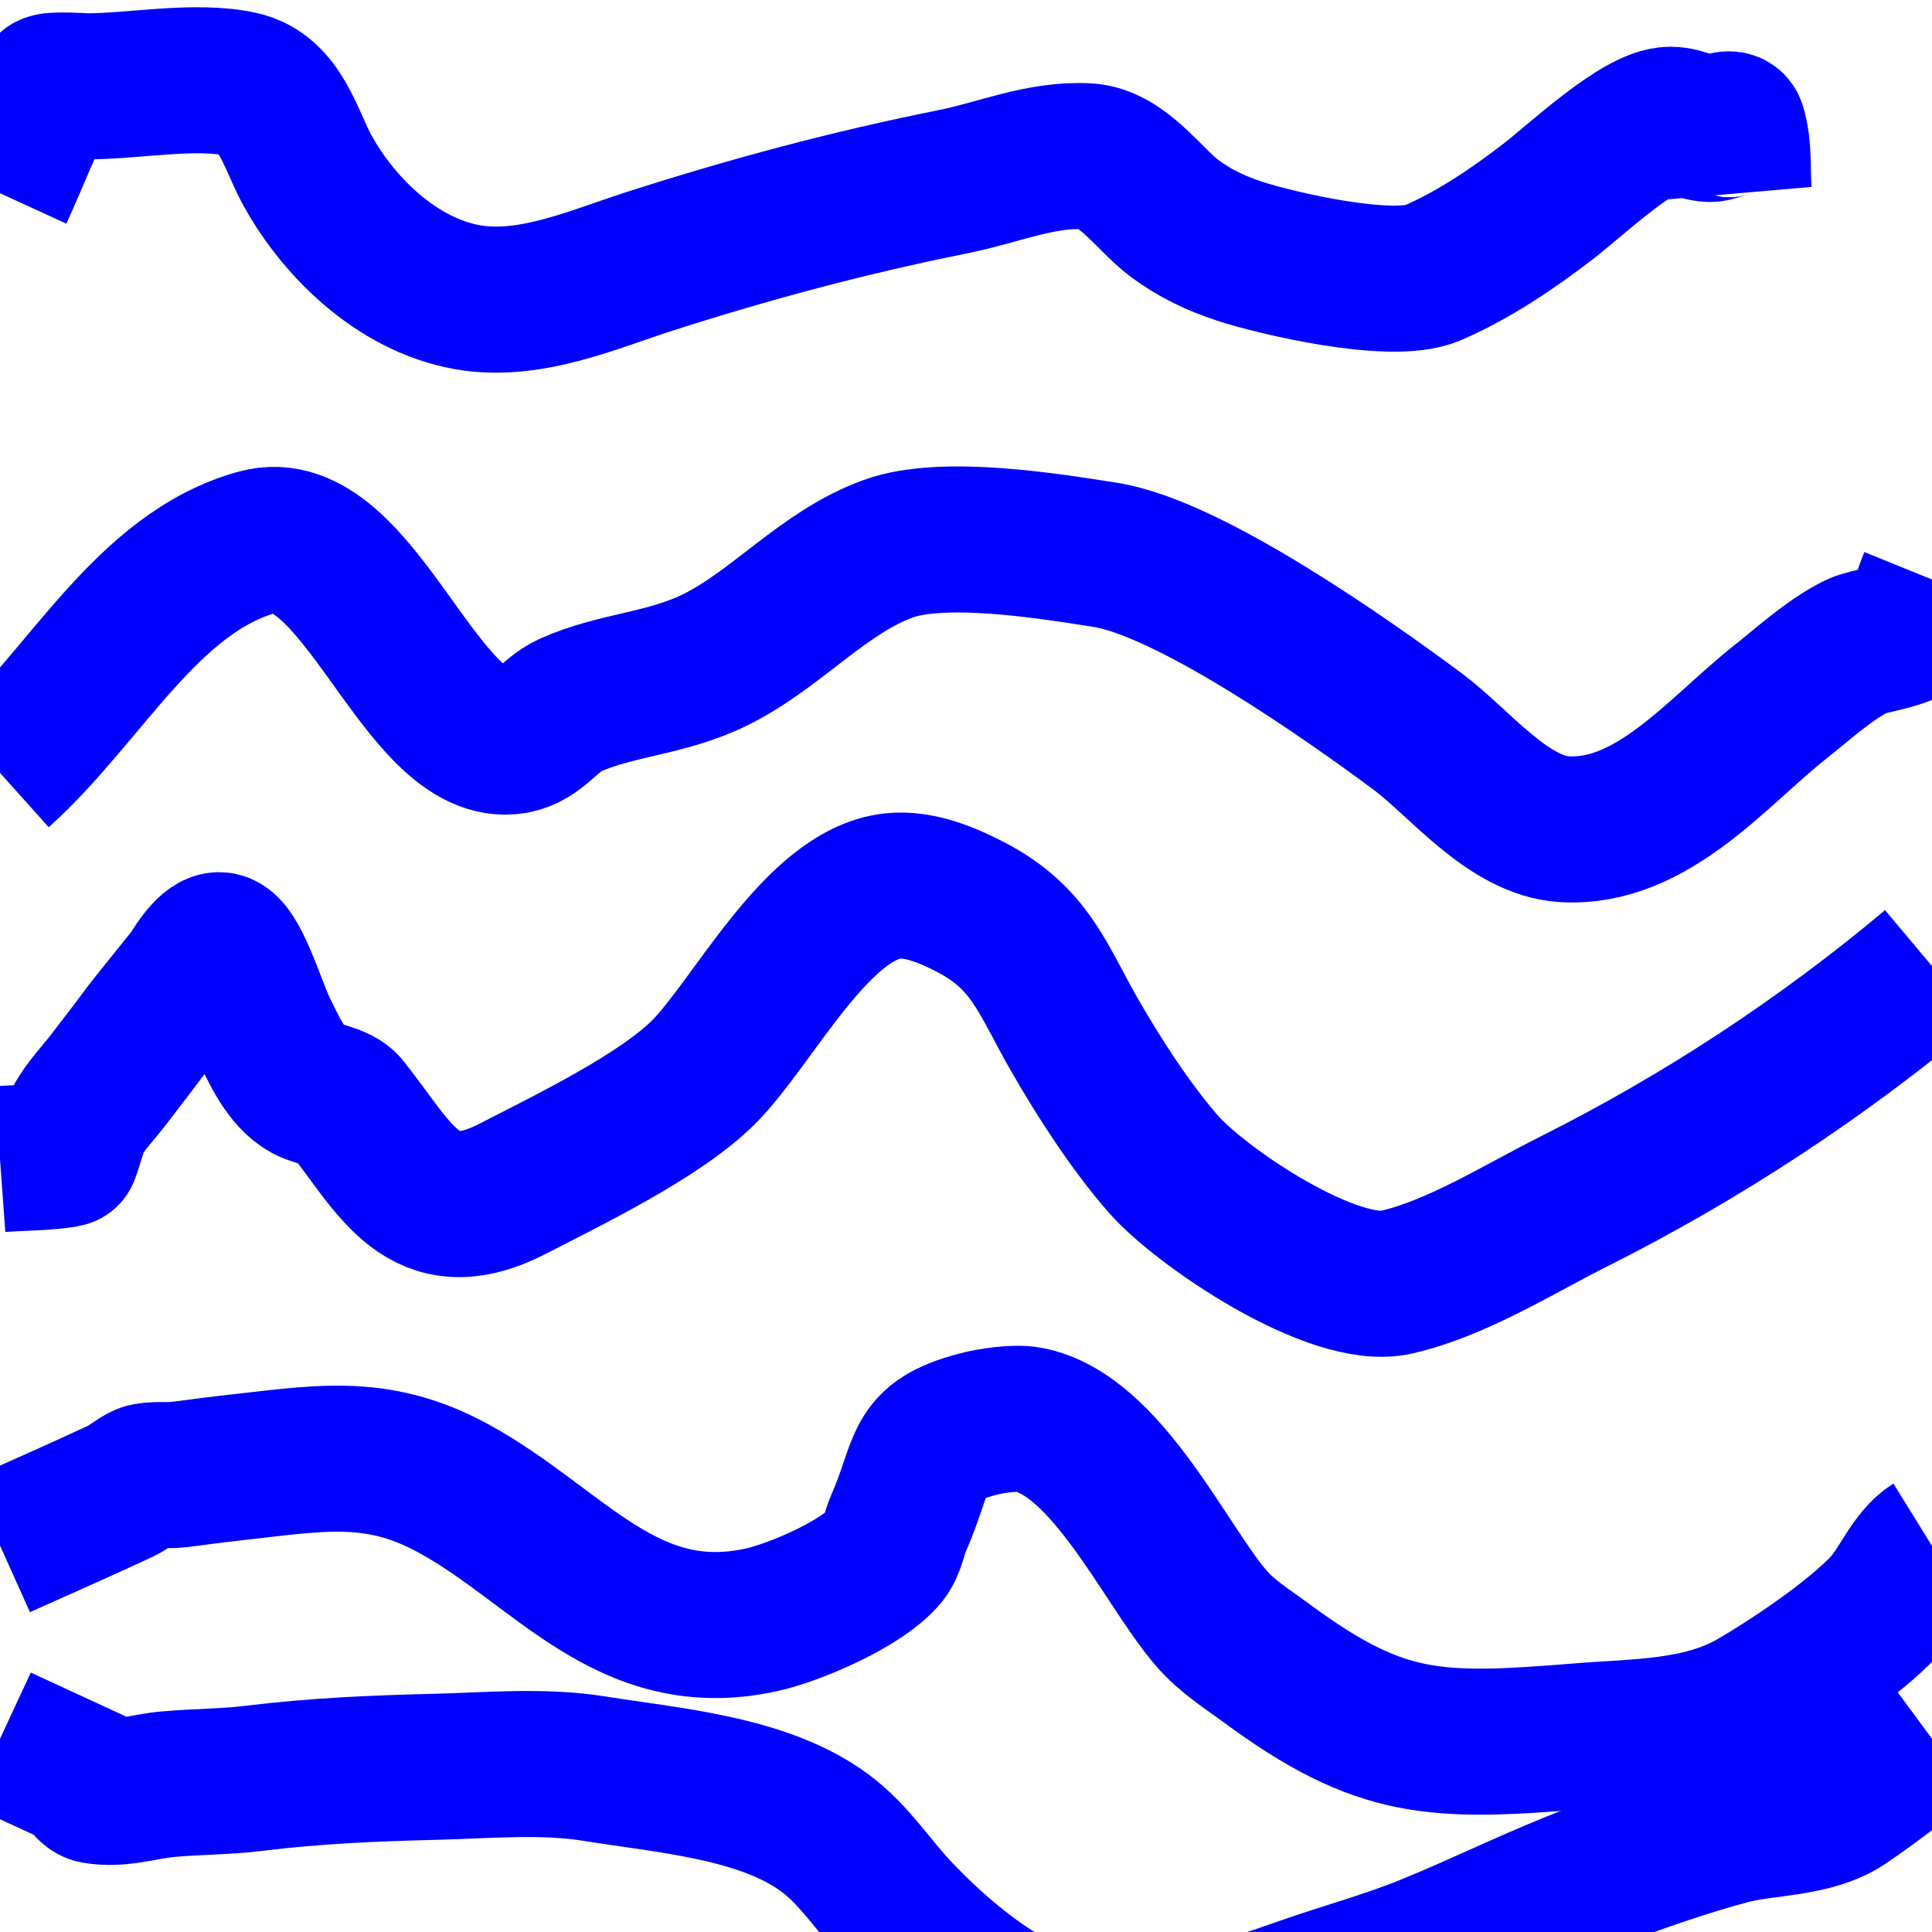
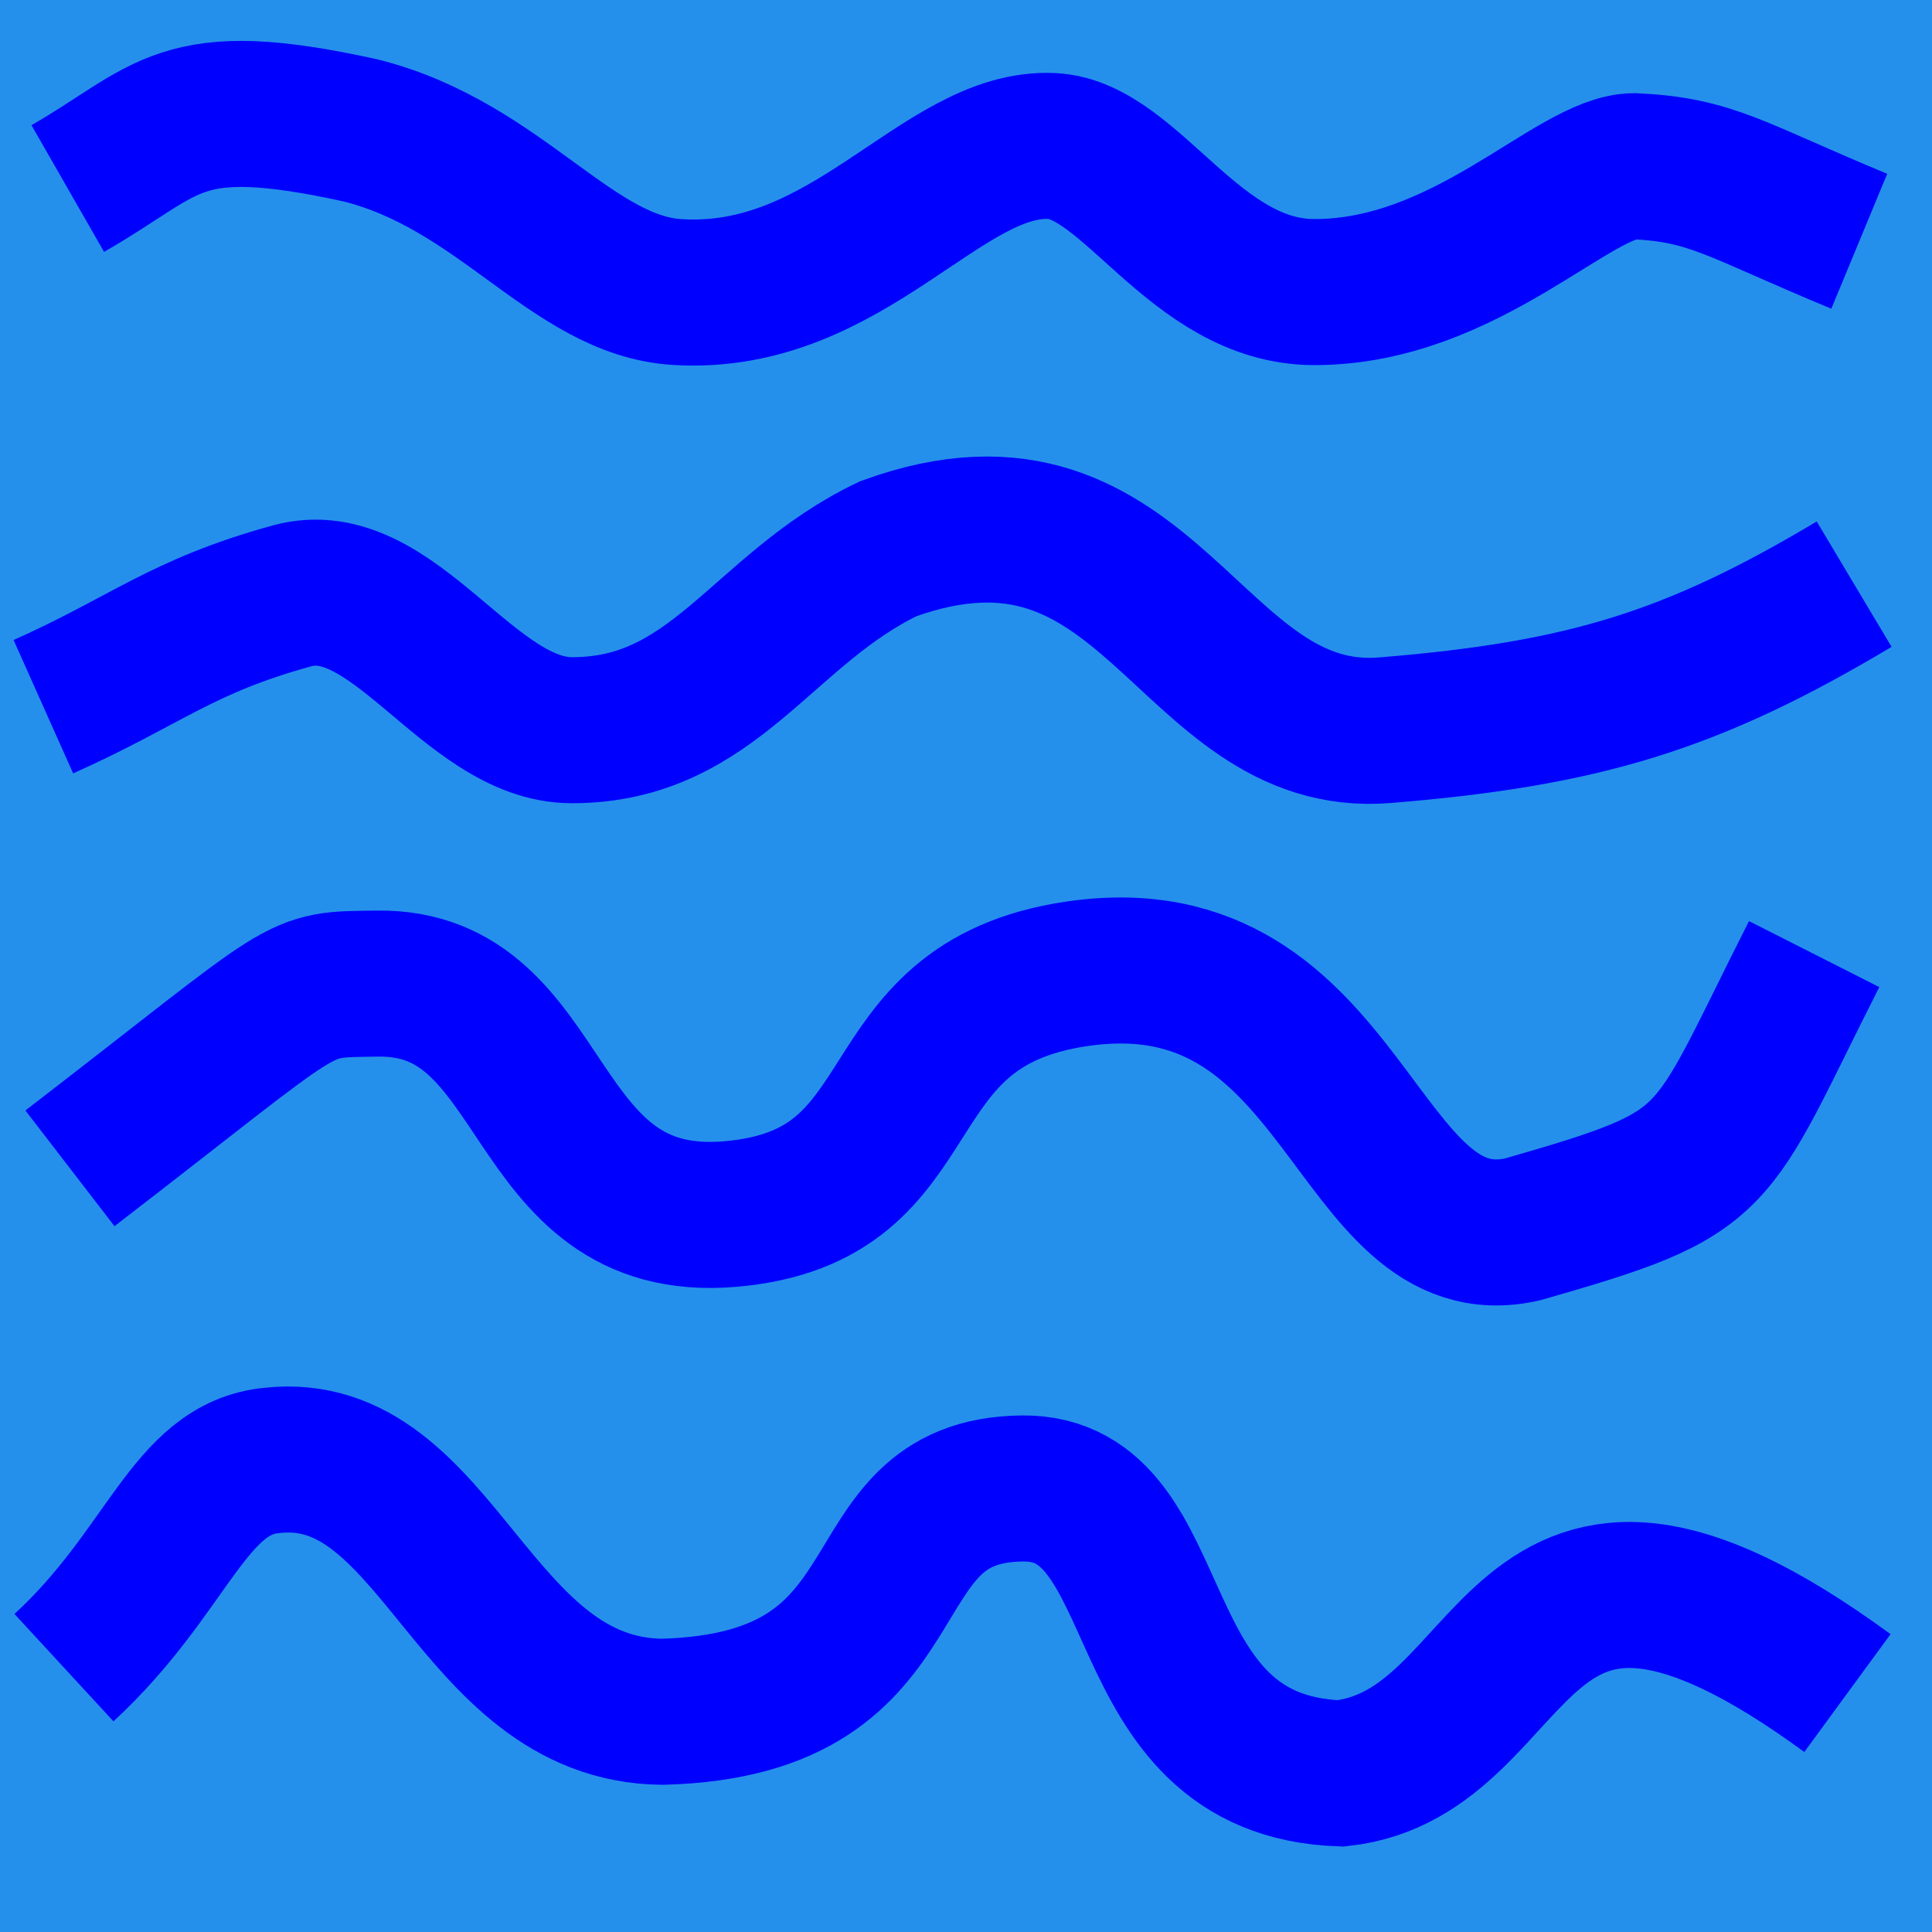
<svg xmlns="http://www.w3.org/2000/svg" width="50" height="50" viewBox="0 0 13.229 13.229" version="1.1" id="svg5">
  <defs id="defs2" />
  <g id="layer1">
-     <rect style="fill:#ffffff;stroke:#000000;stroke-width:0;stroke-dasharray:none" id="rect483" width="13.229" height="13.229" x="0" y="0" />
-     <path style="fill:none;stroke:#0000ff;stroke-width:1;stroke-dasharray:none;fill-opacity:1;stroke-opacity:1" d="M 0,1.323 C 0.111,1.081 0.203,0.83 0.333,0.597 c 0.012,-0.022 0.249,-0.006 0.265,-0.006 0.32,0 0.741,-0.083 1.051,-0.014 0.271,0.06 0.34,0.379 0.455,0.588 C 2.334,1.582 2.756,1.976 3.245,2.042 3.653,2.096 4.066,1.913 4.443,1.791 5.134,1.569 5.821,1.385 6.532,1.243 6.838,1.181 7.128,1.053 7.442,1.07 7.684,1.082 7.864,1.361 8.042,1.495 8.179,1.597 8.325,1.667 8.488,1.72 8.735,1.801 9.53,1.989 9.808,1.869 10.084,1.751 10.36,1.565 10.6,1.38 c 0.19,-0.146 0.625,-0.56 0.837,-0.56 0.096,0 0.175,0.059 0.271,0.063 0.053,0.002 0.143,-0.063 0.159,-0.012 0.044,0.145 0.026,0.302 0.039,0.452" id="path2780" />
-     <path style="fill:none;stroke:#0000ff;stroke-width:1;stroke-dasharray:none;fill-opacity:1;stroke-opacity:1" d="M 0,5.292 C 0.588,4.765 1.004,3.921 1.765,3.712 2.459,3.522 2.88,5.183 3.52,5.073 3.684,5.044 3.759,4.895 3.901,4.83 4.219,4.686 4.563,4.684 4.901,4.516 5.318,4.31 5.638,3.918 6.083,3.757 c 0.376,-0.136 1.096,-0.019 1.484,0.042 0.583,0.091 1.677,0.866 2.139,1.209 0.287,0.213 0.62,0.648 1.008,0.67 0.601,0.034 1.05,-0.535 1.477,-0.872 0.153,-0.121 0.341,-0.293 0.524,-0.382 0.081,-0.039 0.348,-0.068 0.387,-0.139 0.055,-0.1 0.084,-0.211 0.127,-0.317" id="path2782" />
-     <path style="fill:none;stroke:#0000ff;stroke-width:1;stroke-dasharray:none;fill-opacity:1;stroke-opacity:1" d="M 13.229,6.615 C 12.484,7.241 11.653,7.787 10.78,8.225 10.404,8.413 9.977,8.685 9.56,8.78 9.129,8.878 8.222,8.264 7.965,7.97 7.742,7.714 7.529,7.385 7.358,7.087 7.141,6.711 7.06,6.426 6.648,6.212 6.493,6.131 6.293,6.046 6.11,6.067 5.591,6.125 5.155,7.004 4.818,7.341 4.519,7.64 3.9,7.939 3.516,8.137 2.895,8.459 2.708,7.997 2.371,7.576 2.316,7.508 2.173,7.495 2.1,7.455 1.956,7.376 1.874,7.183 1.807,7.048 1.73,6.892 1.611,6.472 1.501,6.472 c -0.082,0 -0.186,0.189 -0.194,0.199 C 0.755,7.36 1.239,6.749 0.735,7.403 0.682,7.472 0.577,7.584 0.532,7.673 0.506,7.727 0.46,7.903 0.452,7.904 0.303,7.928 0.151,7.926 0,7.937" id="path2784" />
-     <path style="fill:none;stroke:#0000ff;stroke-width:1;stroke-dasharray:none;fill-opacity:1;stroke-opacity:1" d="m 0,10.583 c 0.278,-0.125 0.557,-0.247 0.833,-0.376 0.048,-0.022 0.103,-0.073 0.155,-0.095 0.042,-0.018 0.19,-0.009 0.218,-0.013 0.119,-0.014 0.238,-0.032 0.358,-0.045 0.611,-0.067 1.007,-0.152 1.536,0.135 0.726,0.394 1.19,1.104 2.112,0.903 0.226,-0.049 0.697,-0.249 0.85,-0.44 0.05,-0.063 0.058,-0.149 0.091,-0.223 0.182,-0.414 0.103,-0.56 0.538,-0.676 0.088,-0.024 0.259,-0.05 0.352,-0.032 0.534,0.102 0.936,0.993 1.248,1.356 0.109,0.128 0.251,0.215 0.385,0.314 0.778,0.573 1.152,0.578 2.134,0.498 0.406,-0.033 0.836,-0.022 1.2,-0.232 0.255,-0.148 0.689,-0.438 0.9,-0.667 0.11,-0.12 0.187,-0.325 0.318,-0.406" id="path2786" />
-     <path style="fill:none;stroke:#0000ff;stroke-width:1;stroke-dasharray:none;fill-opacity:1;stroke-opacity:1" d="m 13.229,11.906 c -0.198,0.146 -0.391,0.301 -0.595,0.439 -0.222,0.149 -0.544,0.13 -0.793,0.196 -0.306,0.082 -0.62,0.192 -0.918,0.304 -0.389,0.146 -0.761,0.334 -1.146,0.49 -0.275,0.112 -0.568,0.191 -0.848,0.289 C 8.438,13.796 7.767,14.031 7.25,13.861 6.828,13.722 6.437,13.396 6.139,13.079 5.973,12.901 5.845,12.696 5.647,12.55 5.227,12.239 4.576,12.192 4.074,12.111 c -0.361,-0.058 -0.733,-0.022 -1.096,-0.013 -0.418,0.01 -0.815,0.027 -1.232,0.078 -0.202,0.025 -0.396,0.023 -0.597,0.041 -0.169,0.015 -0.328,0.075 -0.5,0.044 -0.048,-0.009 -0.092,-0.098 -0.092,-0.098 C 0.371,12.077 0.185,11.992 0,11.906" id="path2788" />
+     <rect style="fill:#2590eb;stroke:none;stroke-width:1;stroke-linecap:square;fill-opacity:1" id="rect1" width="13.229" height="13.229" x="0" y="0" />
+     <path style="fill:none;fill-opacity:1;stroke:#0000ff;stroke-width:1;stroke-dasharray:none;stroke-opacity:1" d="M 0.464,1.291 C 1.169,0.887 1.211,0.616 2.469,0.893 3.433,1.134 3.916,1.957 4.64,2 5.818,2.07 6.451,0.96 7.206,1 7.749,1.029 8.181,2 9,2 c 1.042,0 1.774,-0.862 2.191,-0.862 0.532,0.025 0.688,0.161 1.54,0.514" id="path2780" />
+     <path style="fill:none;fill-opacity:1;stroke:#0000ff;stroke-width:1;stroke-dasharray:none;stroke-opacity:1" d="M 0.297,4.839 C 1,4.525 1.239,4.289 2,4.08 2.694,3.89 3.206,5 3.916,5 c 0.978,0 1.302,-0.83 2.167,-1.243 1.803,-0.653 2.049,1.353 3.4,1.243 1.367,-0.111 2.109,-0.341 3.213,-1" id="path2782" />
+     <path style="fill:none;fill-opacity:1;stroke:#0000ff;stroke-width:1;stroke-dasharray:none;stroke-opacity:1" d="M 12.422,6.533 C 11.679,8 11.814,8.02 10.425,8.418 9.266,8.68 9.235,6.395 7.374,6.668 5.914,6.882 6.409,8.192 5,8.313 3.587,8.434 3.787,6.716 2.582,6.735 1.999,6.744 2.167,6.7 0.479,8" id="path2784" />
+     <path style="fill:none;fill-opacity:1;stroke:#0000ff;stroke-width:1;stroke-dasharray:none;stroke-opacity:1" d="M 0.438,11.419 C 1.156,10.757 1.292,10.053 1.862,10 3.006,9.874 3.229,11.707 4.534,11.721 6.381,11.673 5.794,10.205 7,10.192 8.056,10.181 7.658,12.092 9.181,12.143 10.471,12 10.289,9.865 12.65,11.593" id="path2786" />
  </g>
</svg>
